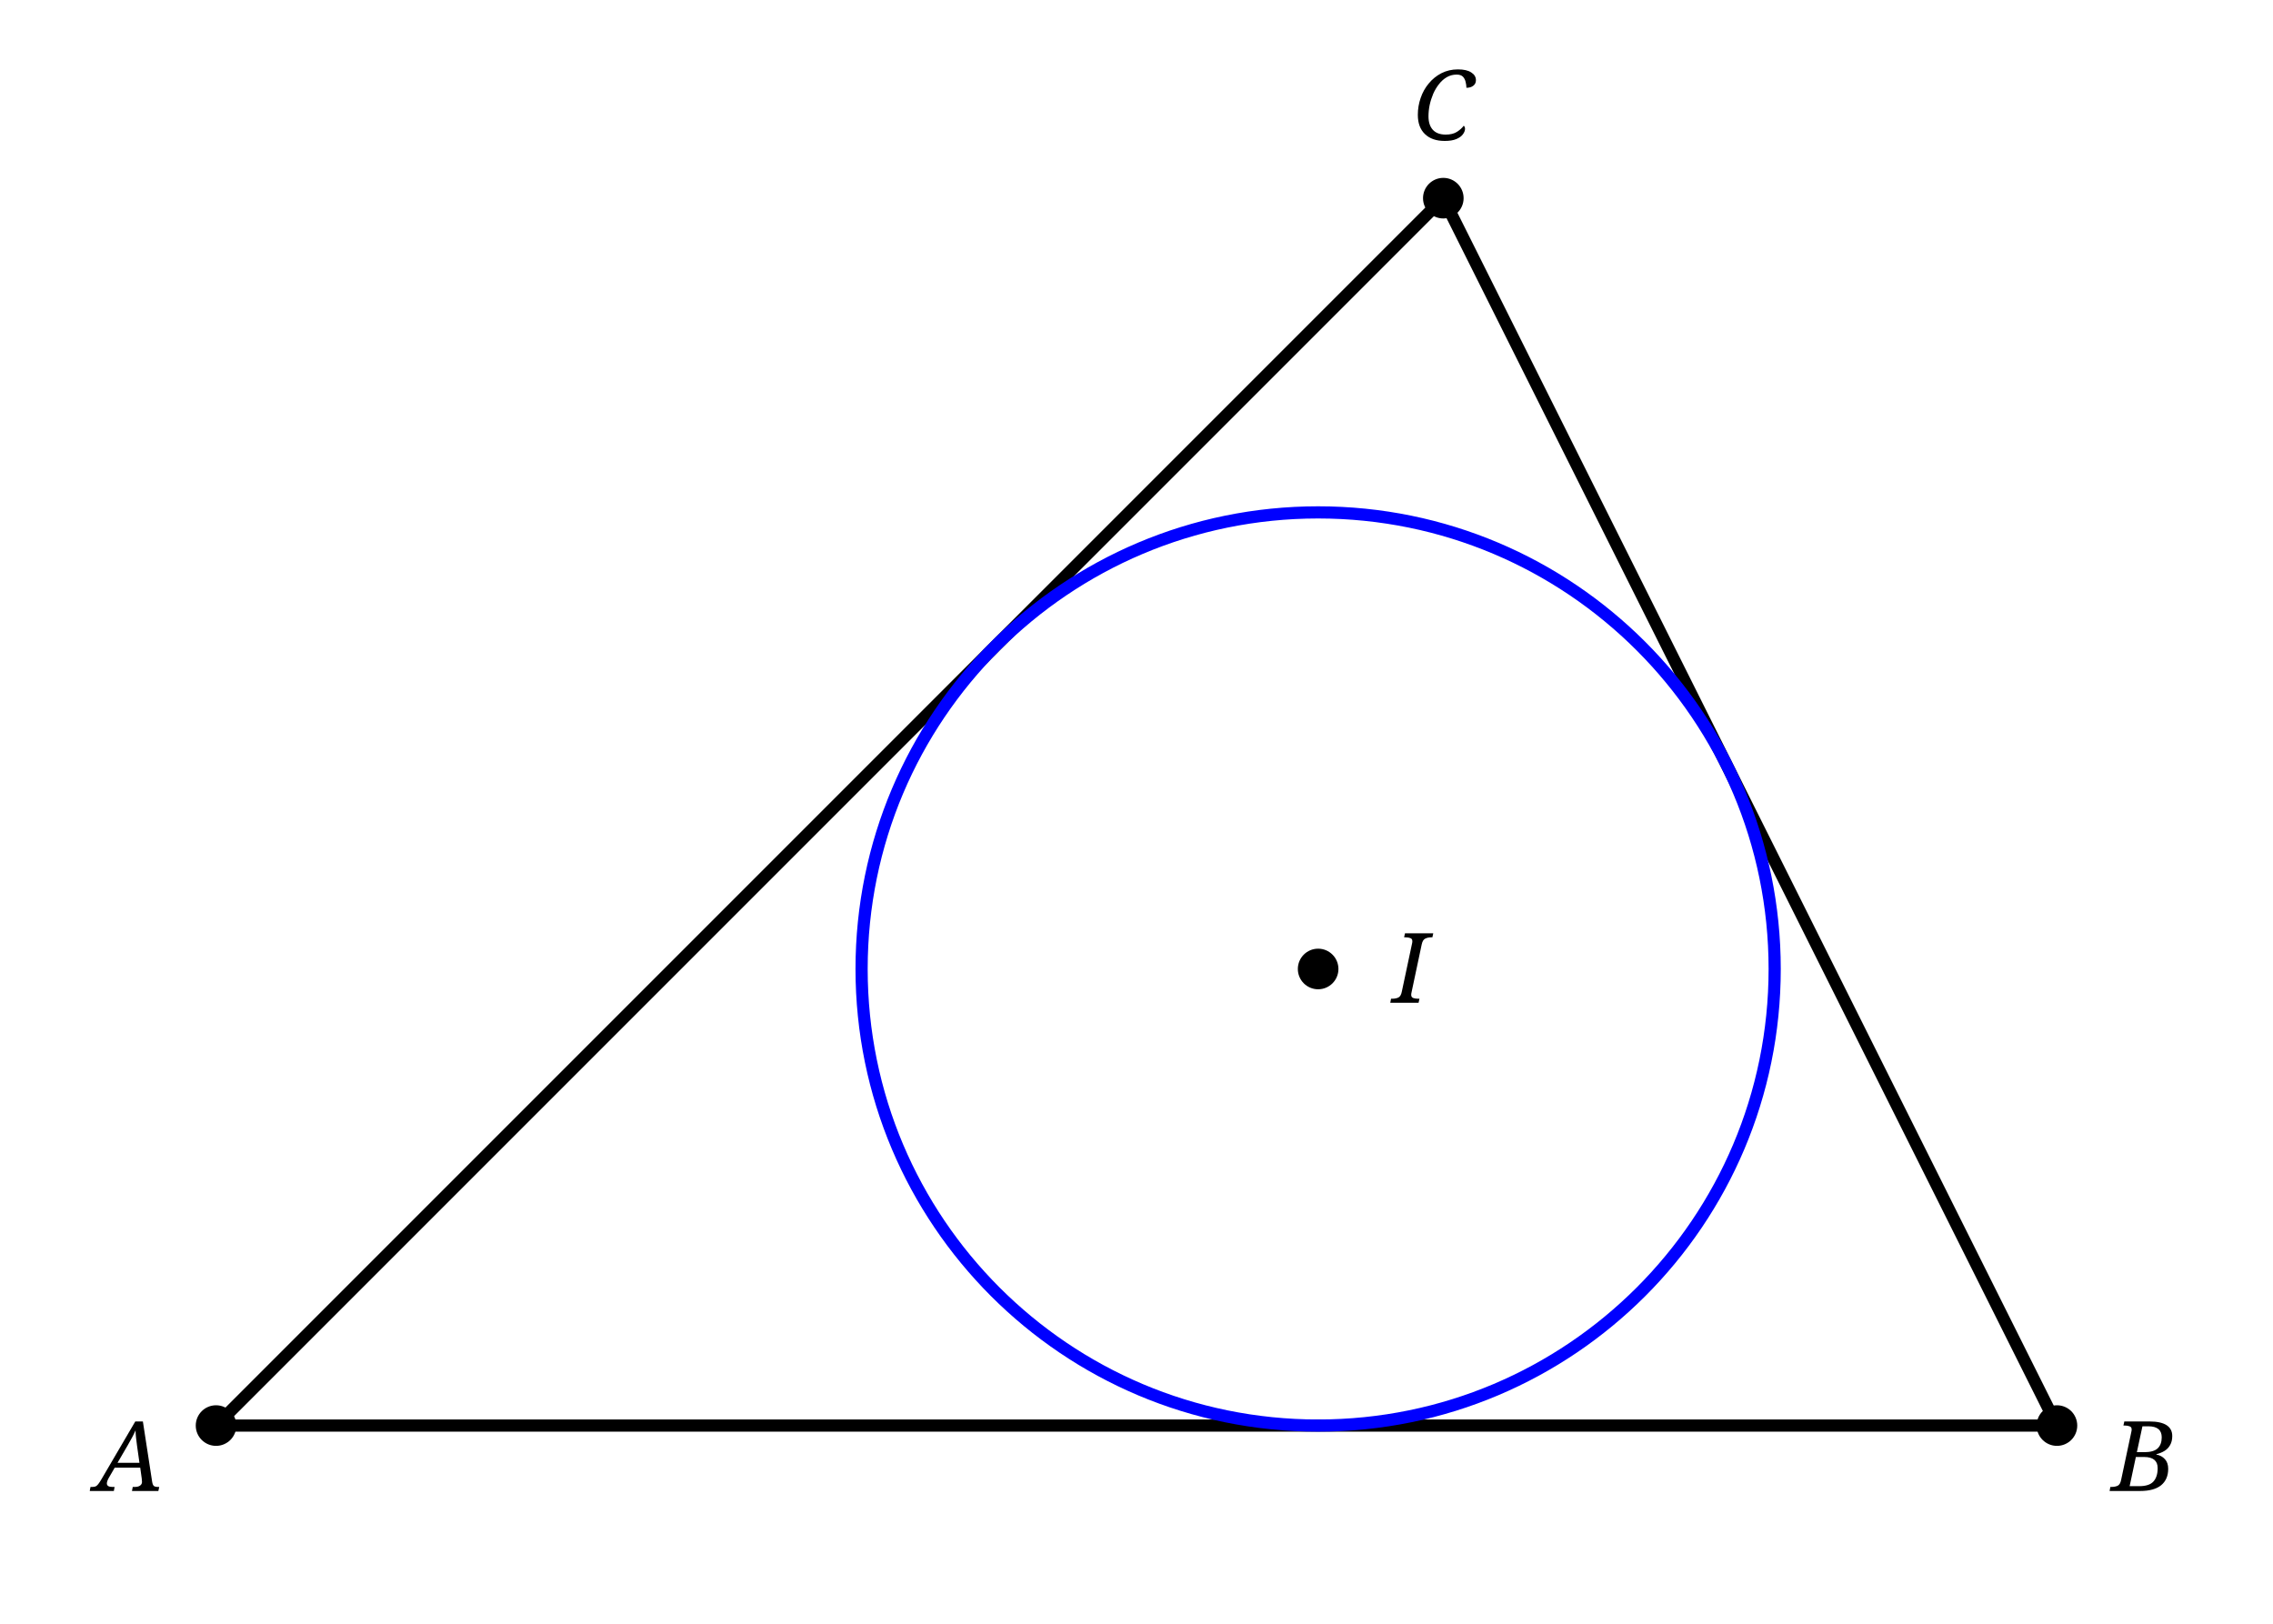
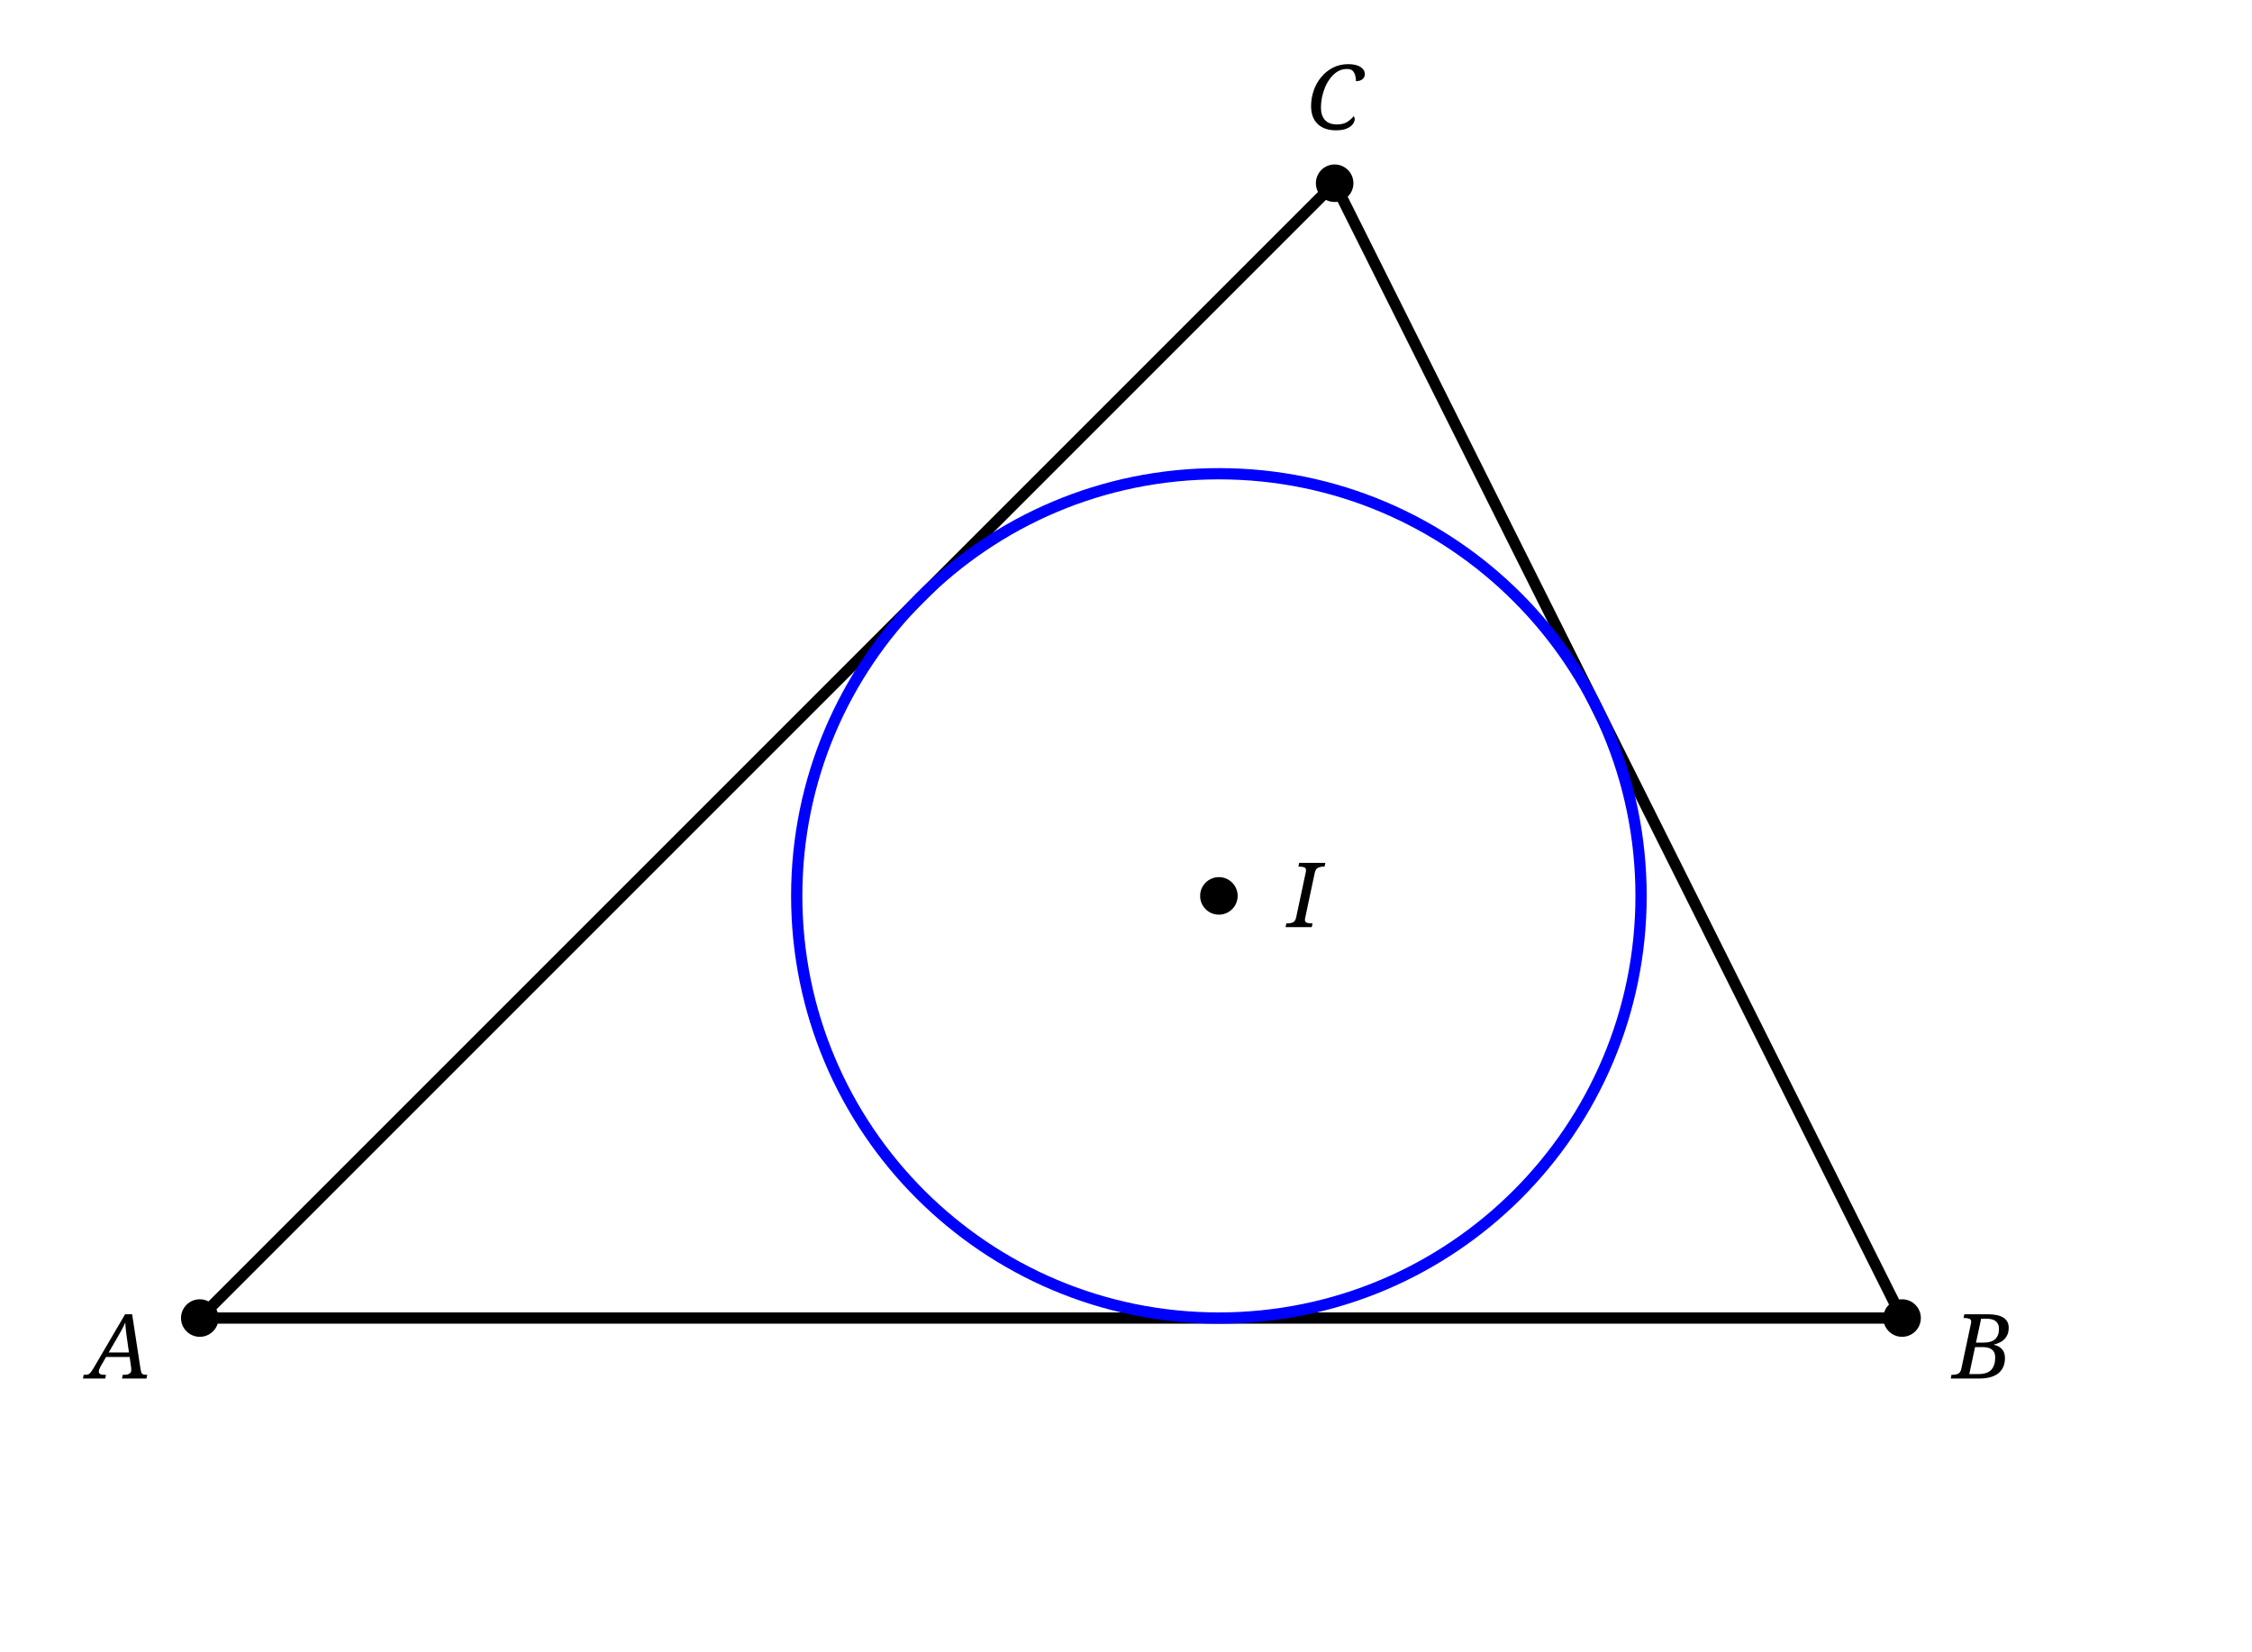
- <svg xmlns="http://www.w3.org/2000/svg" width="100%" height="100%" viewBox="-140 -100 280 200">
+ <svg xmlns="http://www.w3.org/2000/svg" width="300" height="220" viewBox="-140 -100 300 220">
  <line x1="-3cm" y1="2cm" x2="3cm" y2="2cm" stroke="#000000" stroke-width="1.5" />
  <line x1="3cm" y1="2cm" x2="1cm" y2="-2cm" stroke="#000000" stroke-width="1.5" />
  <line x1="1cm" y1="-2cm" x2="-3cm" y2="2cm" stroke="#000000" stroke-width="1.5" />
  <circle cx="0.592cm" cy="0.512cm" r="1.488cm" stroke="blue" fill="#00000000" stroke-width="1.5" />
  <circle cx="-3cm" cy="2cm" r="2.5" fill="#000000" />
  <circle cx="3cm" cy="2cm" r="2.5" fill="#000000" />
  <circle cx="1cm" cy="-2cm" r="2.5" fill="#000000" />
  <circle cx="0.592cm" cy="0.512cm" r="2.5" fill="#000000" />
  <text font-family="serif" font-style="italic" text-anchor="middle" dominant-baseline="middle" x="-3.282cm" y="2.103cm">A</text>
  <text font-family="serif" font-style="italic" text-anchor="middle" dominant-baseline="middle" x="3.282cm" y="2.103cm">B</text>
  <text font-family="serif" font-style="italic" text-anchor="middle" dominant-baseline="middle" x="1cm" y="-2.3cm">C</text>
  <text font-family="serif" font-style="italic" text-anchor="middle" dominant-baseline="middle" x="0.892cm" y="0.512cm">I</text>
</svg>
